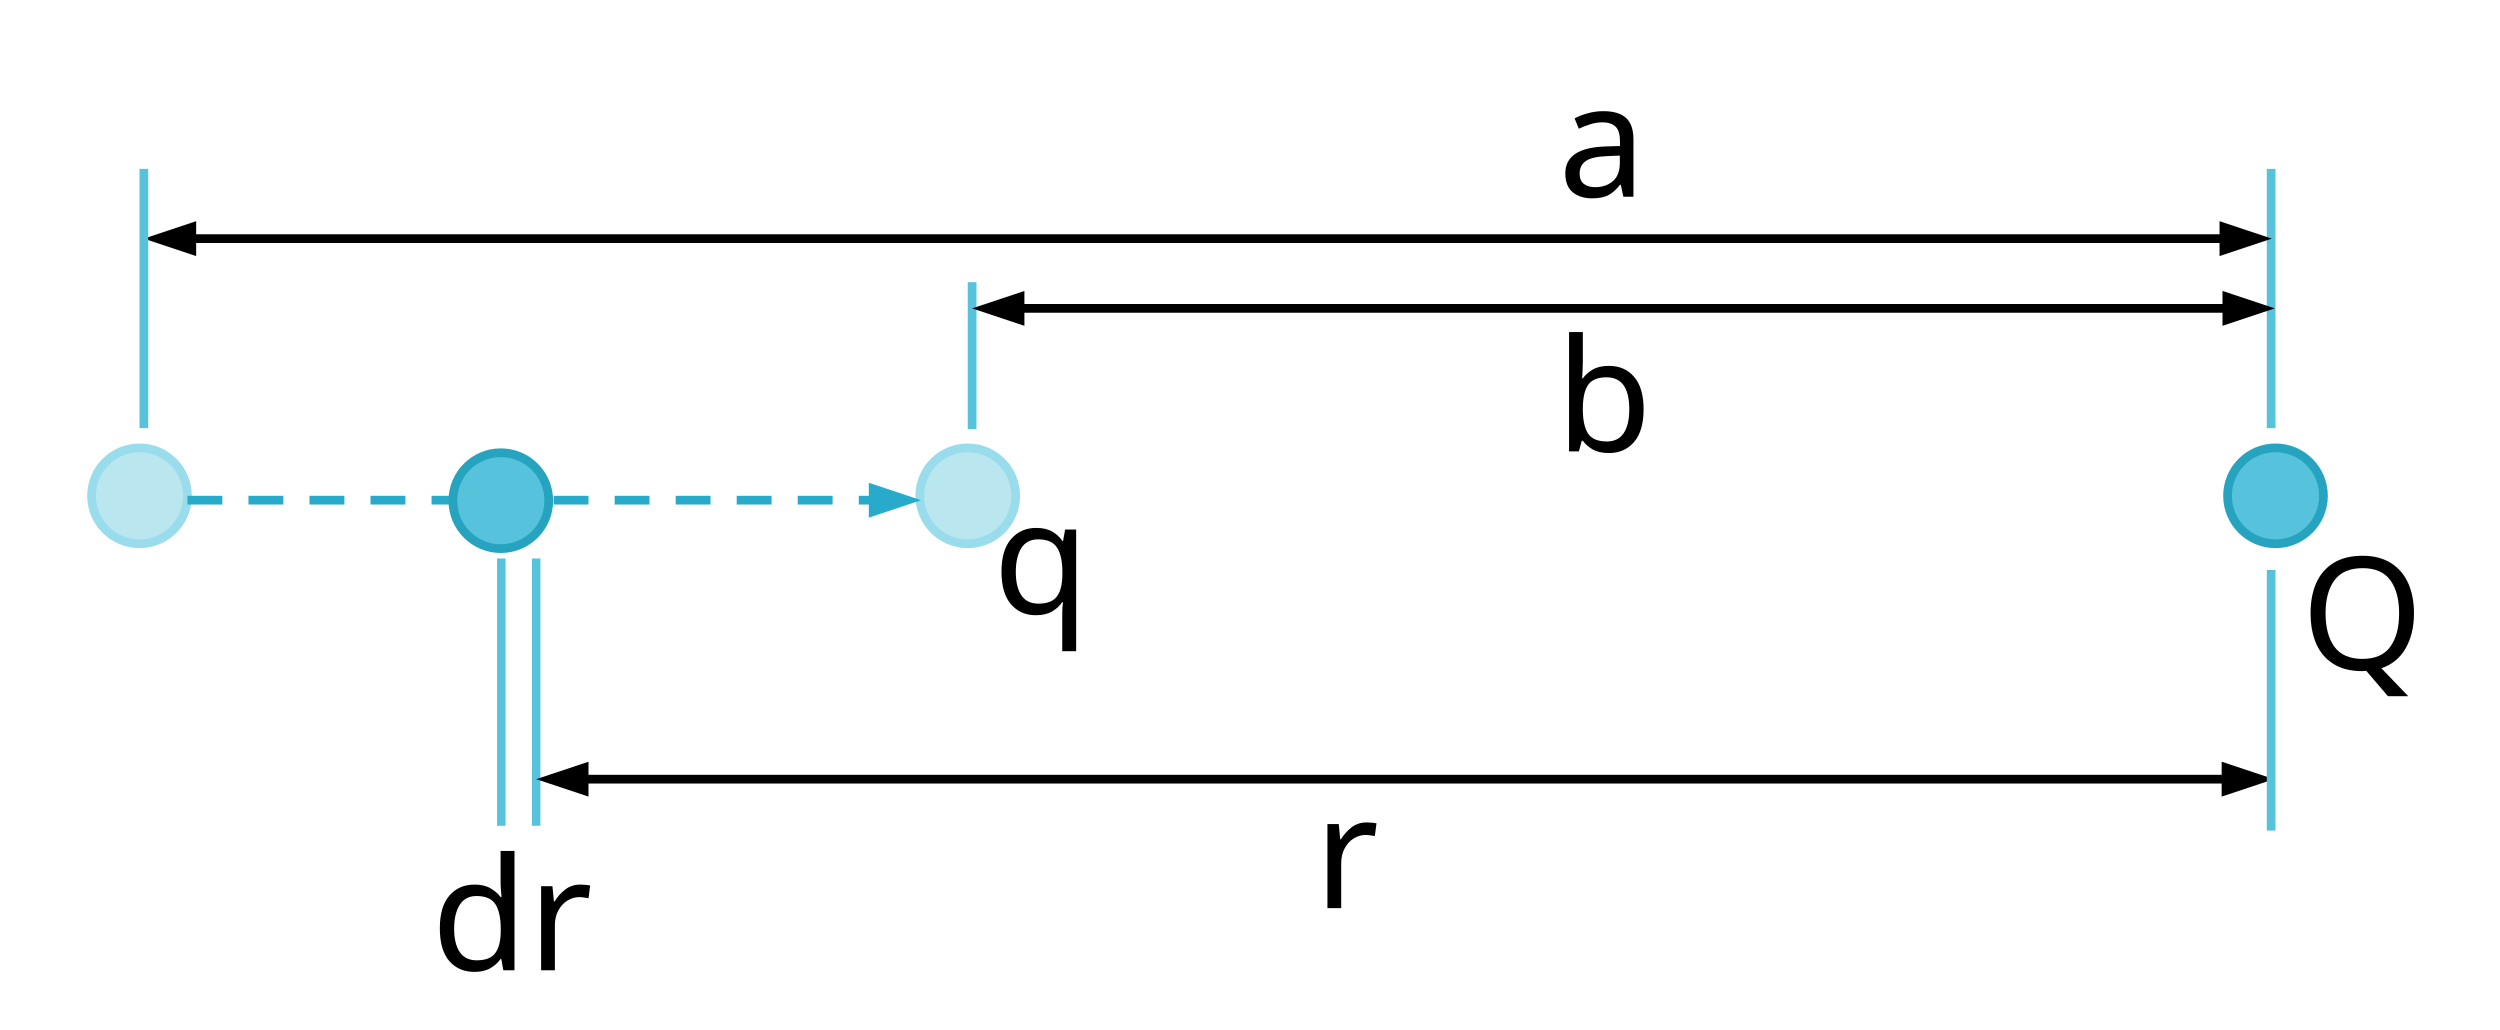
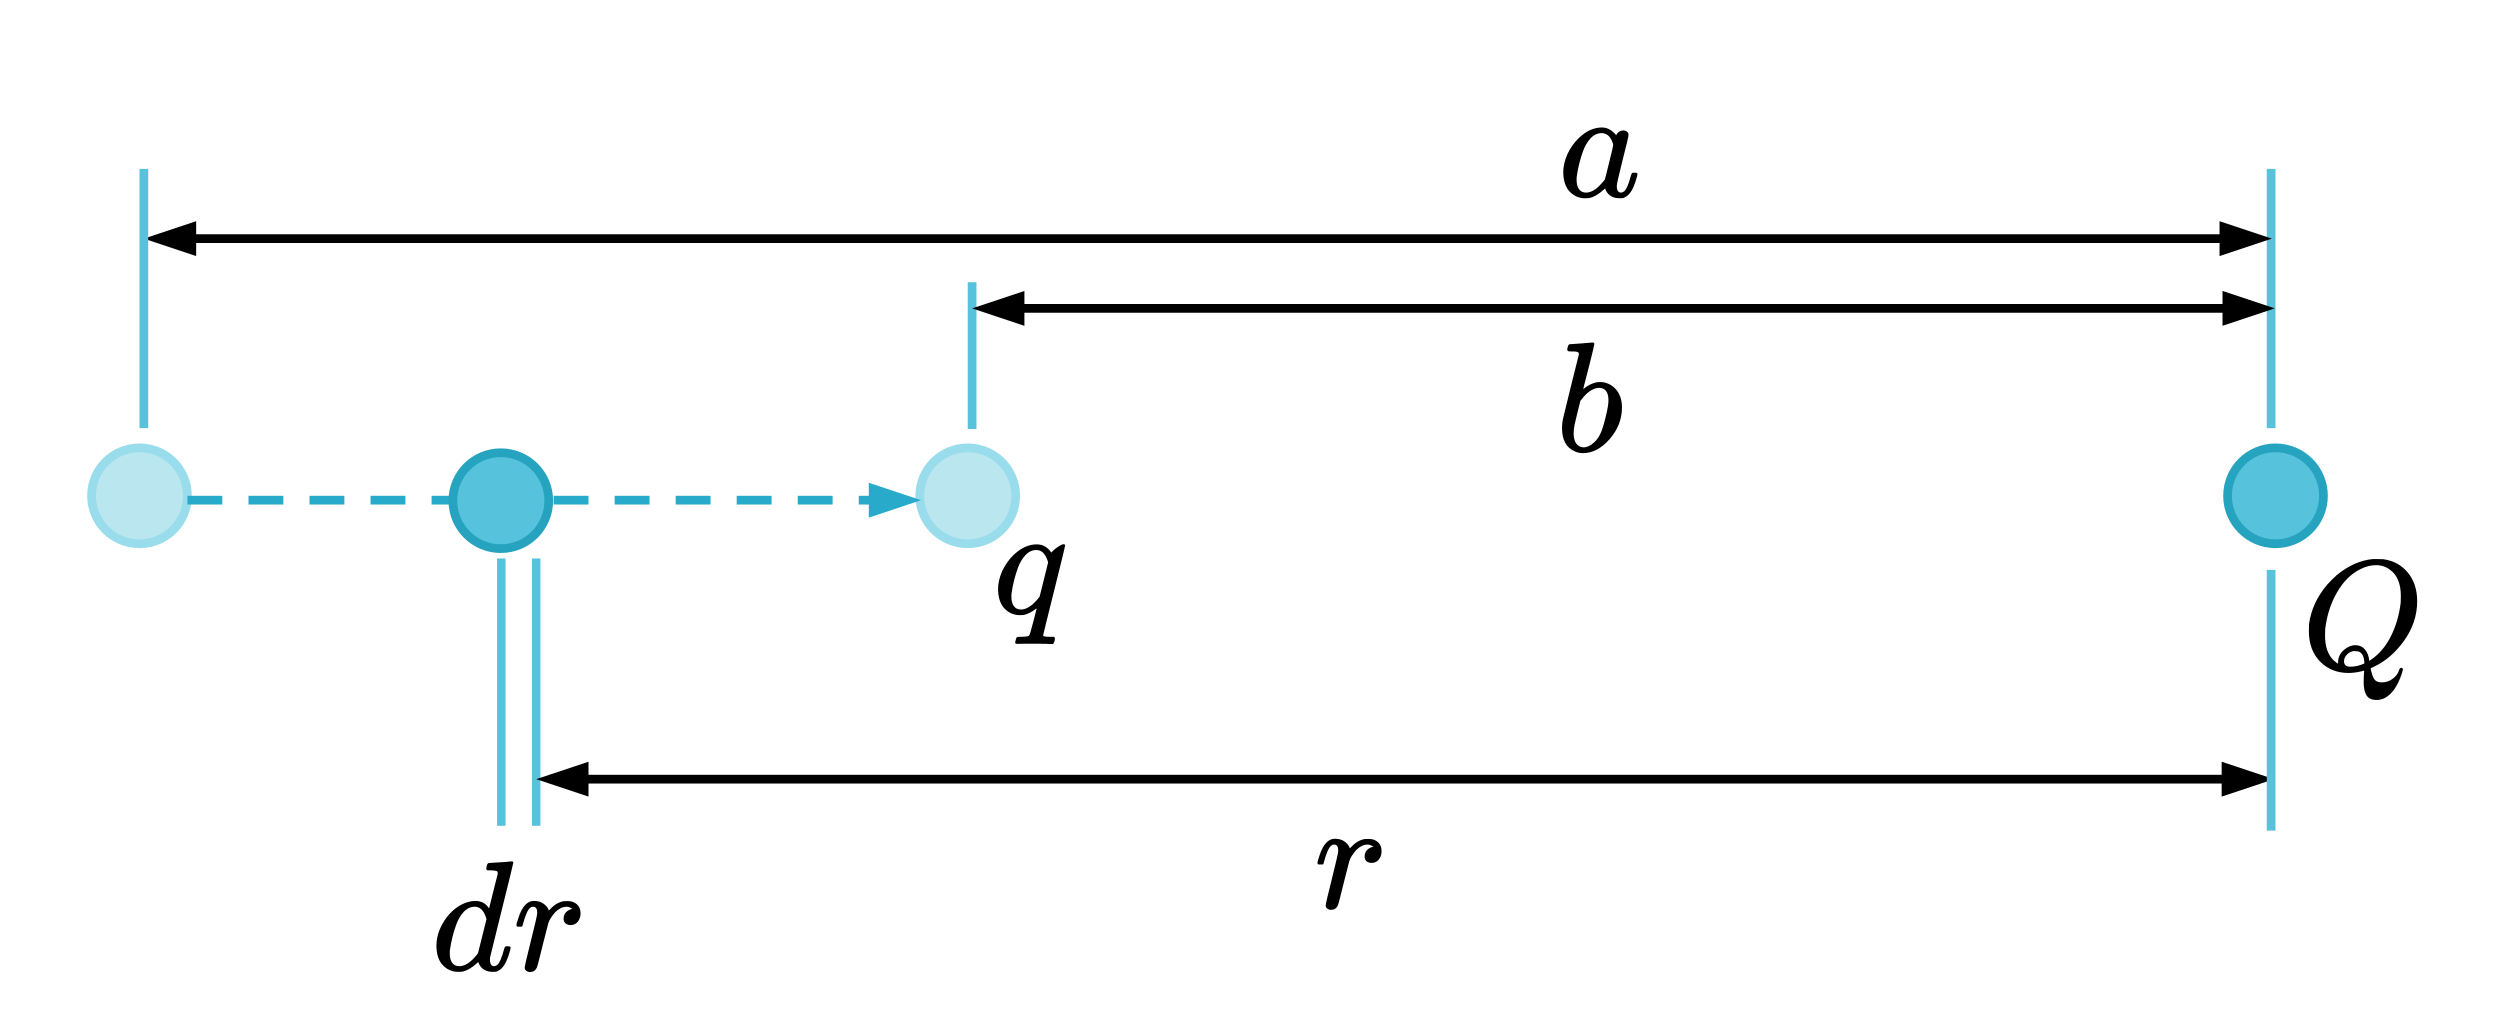
<svg xmlns="http://www.w3.org/2000/svg" width="286.75pt" height="118.111pt" viewBox="0 0 286.75 118.111" version="1.1" id="svg4307">
  <defs id="defs4309">
    <g id="g4311">
      <symbol overflow="visible" id="glyph0-0" style="overflow:visible">
        <path style="stroke:none" d="m 2.5,0 0,-11.25 9,0 0,11.25 z m 0.281,-0.281 8.438,0 0,-10.688 -8.438,0 z m 0,0" id="path4314" />
      </symbol>
      <symbol overflow="visible" id="glyph0-1" style="overflow:visible">
        <path style="stroke:none" d="m 8.531,-7.953 -2.875,9.938 c -0.125,0.445 -0.188,0.738 -0.188,0.875 0,0.133 0.031,0.25 0.094,0.344 0.07,0.094 0.164,0.164 0.281,0.219 0.188,0.07 0.426,0.109 0.719,0.109 l -0.094,0.312 -4.203,0 0.078,-0.312 C 2.914,3.477 3.273,3.426 3.422,3.375 3.641,3.289 3.82,3.145 3.969,2.938 4.113,2.738 4.273,2.32 4.453,1.688 L 5.656,-2.641 C 4.883,-1.516 4.164,-0.723 3.5,-0.266 3.02,0.055 2.578,0.219 2.172,0.219 1.586,0.219 1.145,-0.02 0.844,-0.5 0.539,-0.977 0.391,-1.492 0.391,-2.047 c 0,-0.883 0.27,-1.812 0.812,-2.781 C 1.754,-5.805 2.473,-6.602 3.359,-7.219 4.055,-7.707 4.688,-7.953 5.25,-7.953 c 0.414,0 0.758,0.105 1.031,0.312 C 6.551,-7.441 6.75,-7.125 6.875,-6.688 l 0.281,-0.984 z m -2,1.719 c 0,-0.375 -0.117,-0.68 -0.344,-0.922 -0.23,-0.25 -0.512,-0.375 -0.844,-0.375 -0.719,0 -1.477,0.621 -2.266,1.859 -0.781,1.23 -1.172,2.387 -1.172,3.469 0,0.449 0.094,0.789 0.281,1.016 0.195,0.219 0.438,0.328 0.719,0.328 0.363,0 0.77,-0.195 1.219,-0.594 0.688,-0.602 1.258,-1.375 1.719,-2.312 0.457,-0.945 0.688,-1.77 0.688,-2.469 z m 0,0" id="path4317" />
      </symbol>
      <symbol overflow="visible" id="glyph0-2" style="overflow:visible">
        <path style="stroke:none" d="M 5.266,0.266 3,2.109 c 0.352,-0.062 0.68,-0.094 0.984,-0.094 0.301,0 0.57,0.016 0.812,0.047 0.25,0.039 0.781,0.148 1.594,0.328 0.82,0.188 1.539,0.281 2.156,0.281 0.645,0 1.191,-0.117 1.641,-0.344 0.457,-0.219 0.898,-0.594 1.328,-1.125 L 11.812,1.344 C 11.207,2.207 10.492,2.832 9.672,3.219 8.859,3.602 7.988,3.797 7.062,3.797 6.551,3.797 5.852,3.695 4.969,3.5 3.613,3.195 2.672,3.047 2.141,3.047 1.93,3.047 1.758,3.062 1.625,3.094 1.5,3.125 1.312,3.195 1.062,3.312 L 0.859,3.062 4.453,0.219 C 3.336,0.062 2.492,-0.426 1.922,-1.25 1.348,-2.07 1.062,-2.953 1.062,-3.891 1.062,-5.172 1.445,-6.5 2.219,-7.875 3,-9.25 3.992,-10.312 5.203,-11.062 c 1.207,-0.75 2.395,-1.125 3.562,-1.125 0.875,0 1.613,0.18 2.219,0.531 0.613,0.344 1.086,0.855 1.422,1.531 0.332,0.668 0.5,1.355 0.5,2.062 0,1.344 -0.387,2.711 -1.156,4.094 -0.762,1.375 -1.715,2.422 -2.859,3.141 -1.137,0.711 -2.344,1.07 -3.625,1.094 z M 8.562,-11.625 c -0.586,0 -1.156,0.148 -1.719,0.438 -0.562,0.281 -1.121,0.758 -1.672,1.422 C 4.617,-9.109 4.125,-8.25 3.688,-7.188 3.156,-5.875 2.891,-4.633 2.891,-3.469 c 0,0.836 0.211,1.574 0.641,2.219 0.426,0.637 1.082,0.953 1.969,0.953 0.531,0 1.051,-0.129 1.562,-0.391 0.52,-0.258 1.055,-0.707 1.609,-1.344 0.695,-0.812 1.281,-1.836 1.75,-3.078 0.477,-1.25 0.719,-2.41 0.719,-3.484 0,-0.789 -0.215,-1.492 -0.641,-2.109 C 10.07,-11.316 9.426,-11.625 8.562,-11.625 Z m 0,0" id="path4320" />
      </symbol>
      <symbol overflow="visible" id="glyph0-3" style="overflow:visible">
        <path style="stroke:none" d="M 0.938,-7.469 3.969,-7.953 2.703,-3.688 c 1.031,-1.75 1.961,-2.973 2.797,-3.672 0.477,-0.395 0.863,-0.594 1.156,-0.594 0.195,0 0.348,0.059 0.453,0.172 0.113,0.117 0.172,0.281 0.172,0.5 0,0.387 -0.102,0.758 -0.297,1.109 C 6.848,-5.91 6.645,-5.781 6.375,-5.781 c -0.137,0 -0.25,-0.039 -0.344,-0.125 C 5.938,-6 5.879,-6.133 5.859,-6.312 5.848,-6.426 5.82,-6.504 5.781,-6.547 c -0.055,-0.039 -0.109,-0.062 -0.172,-0.062 -0.105,0 -0.199,0.023 -0.281,0.062 C 5.172,-6.461 4.938,-6.234 4.625,-5.859 4.145,-5.285 3.617,-4.539 3.047,-3.625 2.805,-3.238 2.598,-2.801 2.422,-2.312 2.172,-1.645 2.031,-1.242 2,-1.109 L 1.719,0 0.375,0 2,-5.453 C 2.188,-6.086 2.281,-6.539 2.281,-6.812 2.281,-6.914 2.234,-7.004 2.141,-7.078 2.023,-7.172 1.867,-7.219 1.672,-7.219 1.555,-7.219 1.332,-7.191 1,-7.141 Z m 0,0" id="path4323" />
      </symbol>
      <symbol overflow="visible" id="glyph1-0" style="overflow:visible">
        <path style="stroke:none" d="m 2.25,0 0,-11.25 9,0 0,11.25 z m 0.281,-0.281 8.438,0 0,-10.688 -8.438,0 z m 0,0" id="path4326" />
      </symbol>
      <symbol overflow="visible" id="glyph1-1" style="overflow:visible">
        <path style="stroke:none" d="m 0.594,0 1.953,-9.328 1.406,0 -0.391,1.906 C 4.039,-8.148 4.508,-8.688 4.969,-9.031 5.426,-9.375 5.895,-9.547 6.375,-9.547 c 0.32,0 0.711,0.117 1.172,0.344 L 6.906,-7.719 C 6.625,-7.926 6.32,-8.031 6,-8.031 c -0.562,0 -1.137,0.312 -1.719,0.938 -0.586,0.625 -1.043,1.742 -1.375,3.344 L 2.109,0 Z m 0,0" id="path4329" />
      </symbol>
      <symbol overflow="visible" id="glyph2-0" style="overflow:visible">
        <path style="stroke:none" d="m 1.5,0 0,-7.5 6,0 0,7.5 z m 0.188,-0.188 5.625,0 0,-7.125 -5.625,0 z m 0,0" id="path4332" />
      </symbol>
      <symbol overflow="visible" id="glyph2-1" style="overflow:visible">
        <path style="stroke:none" d="M -0.016,0 3.281,-8.594 4.5,-8.594 8.016,0 6.734,0 5.719,-2.609 l -3.578,0 L 1.188,0 Z m 2.484,-3.531 2.906,0 -0.891,-2.375 C 4.203,-6.625 4,-7.219 3.875,-7.688 3.758,-7.133 3.602,-6.586 3.406,-6.047 Z m 0,0" id="path4335" />
      </symbol>
      <symbol overflow="visible" id="glyph2-2" style="overflow:visible">
        <path style="stroke:none" d="m 0.875,0 0,-8.594 3.234,0 c 0.656,0 1.18,0.09 1.578,0.266 0.395,0.18 0.703,0.449 0.922,0.812 0.227,0.355 0.344,0.73 0.344,1.125 0,0.367 -0.102,0.711 -0.297,1.031 -0.199,0.324 -0.5,0.586 -0.906,0.781 0.52,0.156 0.914,0.422 1.188,0.797 0.281,0.367 0.422,0.797 0.422,1.297 0,0.398 -0.086,0.773 -0.25,1.125 -0.168,0.344 -0.375,0.609 -0.625,0.797 -0.25,0.188 -0.57,0.328 -0.953,0.422 C 5.156,-0.047 4.695,0 4.156,0 Z m 1.141,-4.984 1.859,0 c 0.5,0 0.859,-0.031 1.078,-0.094 0.289,-0.082 0.508,-0.223 0.656,-0.422 0.145,-0.207 0.219,-0.461 0.219,-0.766 0,-0.281 -0.07,-0.531 -0.203,-0.75 -0.137,-0.219 -0.336,-0.363 -0.594,-0.438 -0.25,-0.082 -0.684,-0.125 -1.297,-0.125 l -1.719,0 z m 0,3.969 2.141,0 c 0.363,0 0.617,-0.016 0.766,-0.047 0.27,-0.039 0.488,-0.113 0.656,-0.219 0.176,-0.113 0.32,-0.273 0.438,-0.484 0.113,-0.207 0.172,-0.445 0.172,-0.719 0,-0.32 -0.086,-0.602 -0.25,-0.844 -0.156,-0.238 -0.383,-0.406 -0.672,-0.5 C 4.973,-3.922 4.551,-3.969 4,-3.969 l -1.984,0 z m 0,0" id="path4338" />
      </symbol>
      <symbol overflow="visible" id="glyph3-0" style="overflow:visible">
        <path style="stroke:none" d="m 2.25,0 0,-11.25 9,0 0,11.25 z m 0.281,-0.281 8.438,0 0,-10.688 -8.438,0 z m 0,0" id="path4341" />
      </symbol>
      <symbol overflow="visible" id="glyph3-1" style="overflow:visible">
        <path style="stroke:none" d="m -0.031,0 4.953,-12.891 1.844,0 L 12.031,0 l -1.938,0 -1.5,-3.906 -5.391,0 L 1.781,0 Z m 3.719,-5.297 4.375,0 -1.344,-3.562 c -0.418,-1.082 -0.727,-1.973 -0.922,-2.672 -0.156,0.824 -0.387,1.641 -0.688,2.453 z m 0,0" id="path4344" />
      </symbol>
      <symbol overflow="visible" id="glyph3-2" style="overflow:visible">
        <path style="stroke:none" d="m 1.312,0 0,-12.891 4.844,0 c 0.977,0 1.766,0.133 2.359,0.391 0.594,0.262 1.055,0.664 1.391,1.203 0.344,0.543 0.516,1.109 0.516,1.703 0,0.555 -0.152,1.074 -0.453,1.562 -0.293,0.492 -0.742,0.883 -1.344,1.172 0.781,0.23 1.379,0.621 1.797,1.172 0.414,0.555 0.625,1.203 0.625,1.953 0,0.605 -0.133,1.168 -0.391,1.688 -0.25,0.512 -0.562,0.906 -0.938,1.188 C 9.344,-0.578 8.875,-0.363 8.312,-0.219 7.75,-0.07 7.055,0 6.234,0 Z m 1.719,-7.469 2.781,0 c 0.75,0 1.289,-0.051 1.625,-0.156 C 7.875,-7.75 8.203,-7.957 8.422,-8.25 8.641,-8.551 8.75,-8.93 8.75,-9.391 c 0,-0.426 -0.105,-0.801 -0.312,-1.125 -0.211,-0.32 -0.508,-0.539 -0.891,-0.656 -0.375,-0.125 -1.027,-0.188 -1.953,-0.188 l -2.562,0 z m 0,5.953 3.203,0 c 0.551,0 0.938,-0.02 1.156,-0.062 C 7.785,-1.648 8.113,-1.77 8.375,-1.938 8.633,-2.102 8.848,-2.344 9.016,-2.656 9.191,-2.969 9.281,-3.328 9.281,-3.734 c 0,-0.477 -0.125,-0.895 -0.375,-1.25 -0.242,-0.352 -0.578,-0.602 -1.016,-0.75 C 7.453,-5.879 6.82,-5.953 6,-5.953 l -2.969,0 z m 0,0" id="path4347" />
      </symbol>
      <symbol overflow="visible" id="glyph4-0" style="overflow:visible">
        <path style="stroke:none" d="m 2.5,0 0,-11.25 9,0 0,11.25 z m 0.281,-0.281 8.438,0 0,-10.688 -8.438,0 z m 0,0" id="path4350" />
      </symbol>
      <symbol overflow="visible" id="glyph4-1" style="overflow:visible">
        <path style="stroke:none" d="M 6.25,-0.906 C 5.852,-0.5 5.469,-0.203 5.094,-0.016 4.719,0.16 4.316,0.25 3.891,0.25 3.004,0.25 2.234,-0.113 1.578,-0.844 0.922,-1.582 0.594,-2.531 0.594,-3.688 c 0,-1.156 0.363,-2.211 1.094,-3.172 0.727,-0.957 1.66,-1.438 2.797,-1.438 0.719,0 1.305,0.227 1.766,0.672 l 0,-1.484 c 0,-0.914 -0.023,-1.477 -0.062,-1.688 -0.043,-0.219 -0.109,-0.363 -0.203,-0.438 -0.094,-0.07 -0.215,-0.109 -0.359,-0.109 -0.156,0 -0.359,0.047 -0.609,0.141 L 4.906,-11.516 7.297,-12.5 l 0.406,0 0,9.312 c 0,0.938 0.02,1.512 0.062,1.719 0.039,0.211 0.109,0.355 0.203,0.438 0.102,0.086 0.219,0.125 0.344,0.125 0.156,0 0.367,-0.051 0.641,-0.156 l 0.094,0.312 -2.391,1 -0.406,0 z m 0,-0.609 0,-4.156 C 6.219,-6.066 6.113,-6.426 5.938,-6.75 5.758,-7.082 5.523,-7.332 5.234,-7.5 4.941,-7.664 4.66,-7.75 4.391,-7.75 3.867,-7.75 3.406,-7.52 3,-7.062 c -0.531,0.617 -0.797,1.508 -0.797,2.672 0,1.188 0.254,2.102 0.766,2.734 0.52,0.625 1.098,0.938 1.734,0.938 0.531,0 1.047,-0.266 1.547,-0.797 z m 0,0" id="path4353" />
      </symbol>
    </g>
  </defs>
  <path id="path4356" d="m 260.5,49.108 0,-29.738" style="fill:none;stroke:#57c2dc;stroke-width:1;stroke-linecap:butt;stroke-linejoin:miter;stroke-miterlimit:8;stroke-opacity:1" />
  <path id="path4366" d="m 255.5,56.87 c 0,-3.039 2.461,-5.5 5.5,-5.5 3.039,0 5.5,2.461 5.5,5.5 0,3.039 -2.461,5.5 -5.5,5.5 -3.039,0 -5.5,-2.461 -5.5,-5.5 z m 0,0" style="fill:#57c2dc;fill-opacity:1;fill-rule:nonzero;stroke:#26a3bf;stroke-width:1;stroke-linecap:butt;stroke-linejoin:miter;stroke-miterlimit:8;stroke-opacity:1" />
  <path id="path4368" d="m 22.5,25.37 0,1.5 232.082,0 0,-1.5 6,2 -6,2 0,-1.5 -232.082,0 0,1.5 -6,-2 z m 0,0" style="fill:#000000;fill-opacity:1;fill-rule:nonzero;stroke:none" />
  <path id="path4370" d="m 16.5,49.108 0,-29.738" style="fill:none;stroke:#57c2dc;stroke-width:1;stroke-linecap:butt;stroke-linejoin:miter;stroke-miterlimit:8;stroke-opacity:1" />
  <path id="path4380" d="m 105.5,56.87 c 0,-3.039 2.461,-5.5 5.5,-5.5 3.039,0 5.5,2.461 5.5,5.5 0,3.039 -2.461,5.5 -5.5,5.5 -3.039,0 -5.5,-2.461 -5.5,-5.5 z m 0,0" style="fill:#bae6f0;fill-opacity:1;fill-rule:nonzero;stroke:#99dceb;stroke-width:1;stroke-linecap:butt;stroke-linejoin:miter;stroke-miterlimit:8;stroke-opacity:1" />
  <path id="path4382" d="m 111.5,49.213 0,-16.844" style="fill:none;stroke:#57c2dc;stroke-width:1;stroke-linecap:butt;stroke-linejoin:miter;stroke-miterlimit:8;stroke-opacity:1" />
  <path id="path4384" d="m 117.5,33.37 0,1.5 137.422,0 0,-1.5 6,2 -6,2 0,-1.5 -137.422,0 0,1.5 -6,-2 z m 0,0" style="fill:#000000;fill-opacity:1;fill-rule:nonzero;stroke:none" />
  <path id="path4404" d="m 10.5,56.87 c 0,-3.039 2.461,-5.5 5.5,-5.5 3.039,0 5.5,2.461 5.5,5.5 0,3.039 -2.461,5.5 -5.5,5.5 -3.039,0 -5.5,-2.461 -5.5,-5.5 z m 0,0" style="fill:#bae6f0;fill-opacity:1;fill-rule:nonzero;stroke:#99dceb;stroke-width:1;stroke-linecap:butt;stroke-linejoin:miter;stroke-miterlimit:8;stroke-opacity:1" />
  <path id="path4406" d="m 91.5,56.87 4,0 0,1 -4,0 z m -7,0 4,0 0,1 -4,0 z m -7,0 4,0 0,1 -4,0 z m -7,0 4,0 0,1 -4,0 z m -7,0 4,0 0,1 -4,0 z m -7,0 4,0 0,1 -4,0 z m -7,0 4,0 0,1 -4,0 z m -7,0 4,0 0,1 -4,0 z m -7,0 4,0 0,1 -4,0 z m -7,0 4,0 0,1 -4,0 z m -7,0 4,0 0,1 -4,0 z m 78.152,-1.5 6,2 -6,2 0,-1.5 -1.152,0 0,-1 1.152,0 z m 0,0" style="fill:#28abca;fill-opacity:1;fill-rule:nonzero;stroke:none" />
  <path id="path4408" d="m 57.5,94.717 0,-30.658" style="fill:none;stroke:#57c2dc;stroke-width:0.974;stroke-linecap:butt;stroke-linejoin:miter;stroke-miterlimit:8;stroke-opacity:1" />
  <path id="path4410" d="m 61.5,94.717 0,-30.658" style="fill:none;stroke:#57c2dc;stroke-width:0.974;stroke-linecap:butt;stroke-linejoin:miter;stroke-miterlimit:8;stroke-opacity:1" />
  <path id="path4412" d="m 67.5,87.37 0,1.5 187.324,0 0,-1.5 6,2 -6,2 0,-1.5 -187.324,0 0,1.5 -6,-2 z m 0,0" style="fill:#000000;fill-opacity:1;fill-rule:nonzero;stroke:none" />
  <path id="path4426" d="m 260.5,95.272 0,-29.902" style="fill:none;stroke:#57c2dc;stroke-width:1;stroke-linecap:butt;stroke-linejoin:miter;stroke-miterlimit:8;stroke-opacity:1" />
-   <text xml:space="preserve" style="font-style:normal;font-variant:normal;font-weight:normal;font-stretch:normal;font-size:32px;line-height:125%;font-family:KaTeX_Main;-inkscape-font-specification:'KaTeX_Main, Normal';text-align:start;letter-spacing:0px;word-spacing:0px;writing-mode:lr-tb;text-anchor:start;fill:#000000;fill-opacity:1;stroke:none;stroke-width:1px;stroke-linecap:butt;stroke-linejoin:miter;stroke-opacity:1" x="263.93" y="76.794" id="text26442">
-     <tspan id="tspan26444" x="263.93" y="76.794" style="font-style:normal;font-variant:normal;font-weight:normal;font-stretch:normal;font-size:18px;line-height:125%;font-family:KaTeX_Math;-inkscape-font-specification:'KaTeX_Math, Normal';text-align:start;writing-mode:lr-tb;text-anchor:start">Q</tspan>
-   </text>
-   <text xml:space="preserve" style="font-style:normal;font-variant:normal;font-weight:normal;font-stretch:normal;font-size:32px;line-height:125%;font-family:KaTeX_Main;-inkscape-font-specification:'KaTeX_Main, Normal';text-align:start;letter-spacing:0px;word-spacing:0px;writing-mode:lr-tb;text-anchor:start;fill:#000000;fill-opacity:1;stroke:none;stroke-width:1px;stroke-linecap:butt;stroke-linejoin:miter;stroke-opacity:1" x="178.443" y="51.778" id="text26442-3">
-     <tspan id="tspan26444-7" x="178.443" y="51.778" style="font-style:normal;font-variant:normal;font-weight:normal;font-stretch:normal;font-size:18px;line-height:125%;font-family:KaTeX_Math;-inkscape-font-specification:'KaTeX_Math, Normal';text-align:start;writing-mode:lr-tb;text-anchor:start">b</tspan>
-   </text>
-   <text xml:space="preserve" style="font-style:normal;font-variant:normal;font-weight:normal;font-stretch:normal;font-size:32px;line-height:125%;font-family:KaTeX_Main;-inkscape-font-specification:'KaTeX_Main, Normal';text-align:start;letter-spacing:0px;word-spacing:0px;writing-mode:lr-tb;text-anchor:start;fill:#000000;fill-opacity:1;stroke:none;stroke-width:1px;stroke-linecap:butt;stroke-linejoin:miter;stroke-opacity:1" x="178.713" y="22.561" id="text26442-5">
-     <tspan id="tspan26444-0" x="178.713" y="22.561" style="font-style:normal;font-variant:normal;font-weight:normal;font-stretch:normal;font-size:18px;line-height:125%;font-family:KaTeX_Math;-inkscape-font-specification:'KaTeX_Math, Normal';text-align:start;writing-mode:lr-tb;text-anchor:start">a</tspan>
-   </text>
-   <text xml:space="preserve" style="font-style:normal;font-variant:normal;font-weight:normal;font-stretch:normal;font-size:32px;line-height:125%;font-family:KaTeX_Main;-inkscape-font-specification:'KaTeX_Main, Normal';text-align:start;letter-spacing:0px;word-spacing:0px;writing-mode:lr-tb;text-anchor:start;fill:#000000;fill-opacity:1;stroke:none;stroke-width:1px;stroke-linecap:butt;stroke-linejoin:miter;stroke-opacity:1" x="113.885" y="70.378" id="text26442-3-4">
-     <tspan id="tspan26444-7-3" x="113.885" y="70.378" style="font-style:normal;font-variant:normal;font-weight:normal;font-stretch:normal;font-size:18px;line-height:125%;font-family:KaTeX_Math;-inkscape-font-specification:'KaTeX_Math, Normal';text-align:start;writing-mode:lr-tb;text-anchor:start">q</tspan>
-   </text>
-   <text xml:space="preserve" style="font-style:normal;font-variant:normal;font-weight:normal;font-stretch:normal;font-size:32px;line-height:125%;font-family:KaTeX_Main;-inkscape-font-specification:'KaTeX_Main, Normal';text-align:start;letter-spacing:0px;word-spacing:0px;writing-mode:lr-tb;text-anchor:start;fill:#000000;fill-opacity:1;stroke:none;stroke-width:1px;stroke-linecap:butt;stroke-linejoin:miter;stroke-opacity:1" x="150.726" y="104.16" id="text26442-7">
-     <tspan id="tspan26444-8" x="150.726" y="104.16" style="font-style:normal;font-variant:normal;font-weight:normal;font-stretch:normal;font-size:18px;line-height:125%;font-family:KaTeX_Math;-inkscape-font-specification:'KaTeX_Math, Normal';text-align:start;writing-mode:lr-tb;text-anchor:start">r</tspan>
-   </text>
-   <text xml:space="preserve" style="font-style:normal;font-variant:normal;font-weight:normal;font-stretch:normal;font-size:32px;line-height:125%;font-family:KaTeX_Main;-inkscape-font-specification:'KaTeX_Main, Normal';text-align:start;letter-spacing:0px;word-spacing:0px;writing-mode:lr-tb;text-anchor:start;fill:#000000;fill-opacity:1;stroke:none;stroke-width:1px;stroke-linecap:butt;stroke-linejoin:miter;stroke-opacity:1" x="49.464" y="111.291" id="text26442-2">
-     <tspan id="tspan26444-9" x="49.464" y="111.291" style="font-style:normal;font-variant:normal;font-weight:normal;font-stretch:normal;font-size:18px;line-height:125%;font-family:KaTeX_Math;-inkscape-font-specification:'KaTeX_Math, Normal';text-align:start;writing-mode:lr-tb;text-anchor:start">dr</tspan>
-   </text>
+   <g style="font-style:normal;font-variant:normal;font-weight:normal;font-stretch:normal;font-size:32px;line-height:125%;font-family:KaTeX_Main;-inkscape-font-specification:'KaTeX_Main, Normal';text-align:start;letter-spacing:0px;word-spacing:0px;writing-mode:lr-tb;text-anchor:start;fill:#000000;fill-opacity:1;stroke:none;stroke-width:1px;stroke-linecap:butt;stroke-linejoin:miter;stroke-opacity:1" id="text26442">
+     <path d="m 271.111,78.234 q 0,-0.198 0.018,-0.666 0.036,-0.45 0.036,-0.576 l 0,-0.072 -0.27,0.072 q -0.828,0.198 -1.512,0.198 -1.908,0 -3.186,-1.224 -1.368,-1.332 -1.368,-3.564 0,-0.63 0.018,-0.81 0.324,-2.466 2.088,-4.536 0.504,-0.576 1.08,-1.08 1.998,-1.656 4.176,-1.854 l 0.306,0 q 0.684,0 0.864,0.018 1.764,0.252 2.826,1.548 1.062,1.296 1.062,3.276 0,2.412 -1.494,4.518 -1.494,2.088 -3.528,3.024 l -0.306,0.144 0,0.09 q 0,0.018 0.018,0.054 0.018,0.054 0.018,0.108 0.018,0.072 0.036,0.126 0.162,0.702 0.414,0.972 0.252,0.27 0.81,0.27 0.684,0 1.242,-0.432 0.558,-0.414 0.72,-0.99 0.108,-0.252 0.234,-0.252 0.162,0 0.198,0.162 0,0.108 -0.126,0.522 -0.738,2.178 -1.998,2.808 -0.45,0.198 -0.9,0.198 -0.828,0 -1.152,-0.54 -0.324,-0.522 -0.324,-1.512 z m -0.936,-4.23 q 0.648,0 1.062,0.468 0.432,0.468 0.522,1.332 l 0.234,-0.162 q 1.386,-0.954 2.232,-2.646 0.864,-1.692 1.134,-3.852 0.018,-0.18 0.018,-0.774 0,-2.106 -1.224,-3.006 -0.702,-0.54 -1.638,-0.54 -0.864,0 -1.764,0.45 -1.62,0.792 -2.7,2.682 -1.08,1.872 -1.35,4.212 -0.018,0.198 -0.018,0.738 0,1.872 0.972,2.826 0.432,0.378 0.522,0.378 l 0,-0.144 q 0,-0.81 0.63,-1.386 0.648,-0.576 1.368,-0.576 z m -0.594,2.466 q 0.828,0 1.62,-0.378 l -0.018,-0.18 q -0.072,-0.99 -0.666,-1.188 -0.216,-0.036 -0.342,-0.036 -0.054,0 -0.108,0 -0.054,-0.018 -0.072,-0.018 -0.072,0 -0.234,0.054 -0.36,0.108 -0.63,0.432 -0.27,0.306 -0.27,0.702 0,0.612 0.72,0.612 z" style="font-style:normal;font-variant:normal;font-weight:normal;font-stretch:normal;font-size:18px;line-height:125%;font-family:KaTeX_Math;-inkscape-font-specification:'KaTeX_Math, Normal';text-align:start;writing-mode:lr-tb;text-anchor:start" id="path4205" />
+   </g>
+   <g style="font-style:normal;font-variant:normal;font-weight:normal;font-stretch:normal;font-size:32px;line-height:125%;font-family:KaTeX_Main;-inkscape-font-specification:'KaTeX_Main, Normal';text-align:start;letter-spacing:0px;word-spacing:0px;writing-mode:lr-tb;text-anchor:start;fill:#000000;fill-opacity:1;stroke:none;stroke-width:1px;stroke-linecap:butt;stroke-linejoin:miter;stroke-opacity:1" id="text26442-3">
+     <path d="m 180.045,39.484 q 0.018,0 1.296,-0.09 1.296,-0.108 1.314,-0.108 0.216,0 0.216,0.162 0,0.162 -0.612,2.574 -0.144,0.612 -0.324,1.26 -0.162,0.648 -0.252,0.972 l -0.072,0.342 q 0,0.054 0.108,-0.054 0.612,-0.504 1.368,-0.684 0.216,-0.036 0.45,-0.036 0.234,0 0.45,0.036 0.936,0.216 1.494,0.972 0.558,0.756 0.558,1.908 0,2.016 -1.422,3.636 -1.404,1.602 -3.06,1.602 -0.522,0 -0.99,-0.234 -1.404,-0.63 -1.404,-2.664 0,-0.522 0.108,-1.026 0,-0.018 0.9,-3.69 l 0.918,-3.672 q 0.036,-0.252 -0.126,-0.306 -0.144,-0.072 -0.504,-0.072 -0.126,0 -0.198,0 -0.378,0 -0.432,-0.054 -0.108,-0.09 -0.018,-0.432 0.072,-0.252 0.126,-0.288 0.054,-0.054 0.108,-0.054 z m 4.446,6.444 q 0,-1.44 -1.098,-1.44 -0.036,0 -0.126,0.018 -0.072,0 -0.09,0 -0.936,0.198 -1.764,1.296 -0.036,0.036 -0.09,0.108 l -0.054,0.072 q 0,0.018 -0.324,1.296 -0.306,1.26 -0.342,1.44 -0.108,0.558 -0.108,1.008 0,0.864 0.432,1.296 0.288,0.288 0.72,0.288 0.594,0 1.206,-0.576 0.45,-0.414 0.72,-1.008 0.288,-0.612 0.594,-1.89 0.324,-1.296 0.324,-1.908 z" style="font-style:normal;font-variant:normal;font-weight:normal;font-stretch:normal;font-size:18px;line-height:125%;font-family:KaTeX_Math;-inkscape-font-specification:'KaTeX_Math, Normal';text-align:start;writing-mode:lr-tb;text-anchor:start" id="path4202" />
+   </g>
+   <g style="font-style:normal;font-variant:normal;font-weight:normal;font-stretch:normal;font-size:32px;line-height:125%;font-family:KaTeX_Main;-inkscape-font-specification:'KaTeX_Main, Normal';text-align:start;letter-spacing:0px;word-spacing:0px;writing-mode:lr-tb;text-anchor:start;fill:#000000;fill-opacity:1;stroke:none;stroke-width:1px;stroke-linecap:butt;stroke-linejoin:miter;stroke-opacity:1" id="text26442-5">
+     <path d="m 187.479,19.807 q 0.162,0 0.216,0.018 0.054,0 0.09,0.036 0.036,0.036 0.036,0.108 0,0.054 -0.054,0.27 -0.396,1.512 -0.972,2.088 -0.234,0.234 -0.576,0.378 -0.144,0.036 -0.432,0.036 -1.134,0 -1.584,-0.882 -0.09,-0.234 -0.09,-0.216 -0.018,-0.018 -0.072,0.018 -0.036,0.036 -0.072,0.072 -0.864,0.81 -1.71,0.99 -0.108,0.018 -0.45,0.018 -1.188,0 -1.962,-0.99 -0.54,-0.792 -0.54,-2.016 0,-0.288 0.018,-0.396 0.126,-1.152 0.738,-2.196 0.63,-1.062 1.494,-1.71 1.044,-0.81 2.196,-0.81 0.9,0 1.62,0.882 0.288,-0.54 0.828,-0.54 0.234,0 0.414,0.144 0.18,0.144 0.18,0.36 0,0.234 -0.684,2.898 -0.666,2.646 -0.666,2.97 0,0.756 0.504,0.756 0.162,-0.018 0.36,-0.162 0.378,-0.36 0.738,-1.728 0.108,-0.36 0.18,-0.378 0.036,-0.018 0.18,-0.018 l 0.072,0 z m -6.642,0.846 q 0,0.648 0.27,1.044 0.288,0.396 0.828,0.396 0.522,0 1.116,-0.432 0.216,-0.144 0.576,-0.54 0.378,-0.396 0.45,-0.54 0.036,-0.072 0.486,-1.926 0.468,-1.854 0.468,-1.998 0,-0.216 -0.198,-0.612 -0.396,-0.774 -1.134,-0.774 -0.72,0 -1.278,0.612 -0.54,0.612 -0.828,1.404 -0.522,1.422 -0.738,2.952 0,0.054 -0.018,0.198 0,0.144 0,0.216 z" style="font-style:normal;font-variant:normal;font-weight:normal;font-stretch:normal;font-size:18px;line-height:125%;font-family:KaTeX_Math;-inkscape-font-specification:'KaTeX_Math, Normal';text-align:start;writing-mode:lr-tb;text-anchor:start" id="path4199" />
+   </g>
+   <g style="font-style:normal;font-variant:normal;font-weight:normal;font-stretch:normal;font-size:32px;line-height:125%;font-family:KaTeX_Main;-inkscape-font-specification:'KaTeX_Main, Normal';text-align:start;letter-spacing:0px;word-spacing:0px;writing-mode:lr-tb;text-anchor:start;fill:#000000;fill-opacity:1;stroke:none;stroke-width:1px;stroke-linecap:butt;stroke-linejoin:miter;stroke-opacity:1" id="text26442-3-4">
+     <path d="m 118.601,73.834 q -0.36,0 -0.99,0 -0.612,0.018 -0.9,0.018 -0.27,0 -0.27,-0.144 0,-0.036 0.018,-0.126 0.036,-0.09 0.036,-0.144 0.072,-0.288 0.126,-0.342 0.072,-0.054 0.36,-0.054 0.864,0 1.044,-0.126 0.108,-0.072 0.504,-1.638 0.36,-1.458 0.378,-1.476 0,-0.018 -0.126,0.054 -0.63,0.504 -1.35,0.684 -0.108,0.018 -0.45,0.018 -1.188,0 -1.962,-0.99 -0.54,-0.792 -0.54,-2.016 0,-0.288 0.018,-0.396 0.126,-1.152 0.738,-2.196 0.63,-1.062 1.494,-1.71 1.044,-0.81 2.196,-0.81 1.026,0 1.656,0.936 0.432,-0.432 0.576,-0.522 0.612,-0.432 0.828,-0.432 0.18,0 0.18,0.144 0,0.162 -1.242,5.13 -1.278,5.112 -1.278,5.184 0,0.144 0.612,0.162 0.126,0 0.198,0 l 0.45,0 q 0.09,0.126 0.09,0.144 0.018,0.036 -0.036,0.342 -0.072,0.234 -0.18,0.342 l -0.234,0 q -0.558,-0.036 -1.944,-0.036 z m 1.62,-9.324 q -0.396,-1.422 -1.35,-1.422 -0.72,0 -1.278,0.612 -0.54,0.612 -0.828,1.404 -0.522,1.422 -0.738,2.952 0,0.054 -0.018,0.198 0,0.144 0,0.216 0,0.648 0.27,1.044 0.288,0.396 0.828,0.396 0.954,0 1.998,-1.296 l 0.144,-0.198 q 0.162,-0.648 0.486,-1.944 0.324,-1.314 0.486,-1.962 z" style="font-style:normal;font-variant:normal;font-weight:normal;font-stretch:normal;font-size:18px;line-height:125%;font-family:KaTeX_Math;-inkscape-font-specification:'KaTeX_Math, Normal';text-align:start;writing-mode:lr-tb;text-anchor:start" id="path4196" />
+   </g>
+   <g style="font-style:normal;font-variant:normal;font-weight:normal;font-stretch:normal;font-size:32px;line-height:125%;font-family:KaTeX_Main;-inkscape-font-specification:'KaTeX_Main, Normal';text-align:start;letter-spacing:0px;word-spacing:0px;writing-mode:lr-tb;text-anchor:start;fill:#000000;fill-opacity:1;stroke:none;stroke-width:1px;stroke-linecap:butt;stroke-linejoin:miter;stroke-opacity:1" id="text26442-7">
+     <path d="m 152.67,104.358 q -0.252,0 -0.432,-0.144 -0.18,-0.126 -0.18,-0.36 0,-0.234 0.72,-3.096 0.72,-2.862 0.72,-3.186 0,-0.702 -0.468,-0.702 -0.198,0 -0.342,0.126 -0.432,0.342 -0.864,1.998 0,0.018 -0.018,0.072 -0.018,0.036 -0.036,0.054 0,0 -0.018,0.018 -0.018,0.018 -0.072,0.018 -0.036,0 -0.072,0 -0.036,0 -0.144,0 l -0.252,0 q -0.108,-0.108 -0.108,-0.162 0,-0.144 0.234,-0.846 0.342,-1.044 0.81,-1.512 0.432,-0.432 0.954,-0.432 0.702,0 1.152,0.342 0.396,0.306 0.522,0.63 0.036,0.108 0.054,0.126 0.018,0 0.144,-0.144 0.666,-0.738 1.53,-0.918 0.108,-0.018 0.468,-0.018 0.666,0 1.08,0.378 0.414,0.378 0.414,1.026 0,0.576 -0.324,0.972 -0.306,0.378 -0.828,0.378 -0.342,0 -0.576,-0.198 -0.216,-0.198 -0.216,-0.522 0,-0.882 1.008,-1.152 -0.396,-0.234 -0.648,-0.234 -0.378,0 -0.72,0.18 -0.594,0.288 -1.134,1.152 -0.18,0.288 -0.27,0.594 -0.09,0.306 -0.612,2.394 -0.612,2.52 -0.702,2.682 -0.234,0.486 -0.774,0.486 z" style="font-style:normal;font-variant:normal;font-weight:normal;font-stretch:normal;font-size:18px;line-height:125%;font-family:KaTeX_Math;-inkscape-font-specification:'KaTeX_Math, Normal';text-align:start;writing-mode:lr-tb;text-anchor:start" id="path4193" />
+   </g>
+   <g style="font-style:normal;font-variant:normal;font-weight:normal;font-stretch:normal;font-size:32px;line-height:125%;font-family:KaTeX_Main;-inkscape-font-specification:'KaTeX_Main, Normal';text-align:start;letter-spacing:0px;word-spacing:0px;writing-mode:lr-tb;text-anchor:start;fill:#000000;fill-opacity:1;stroke:none;stroke-width:1px;stroke-linecap:butt;stroke-linejoin:miter;stroke-opacity:1" id="text26442-2">
+     <path d="m 57.348,98.907 q 0.27,-0.018 0.612,-0.036 0.342,-0.036 0.504,-0.054 0.18,-0.018 0.198,-0.018 0.216,0 0.216,0.144 0,0.126 -1.332,5.454 -1.314,5.31 -1.332,5.4 -0.018,0.09 -0.018,0.27 0,0.756 0.504,0.756 0.162,-0.018 0.36,-0.162 0.378,-0.36 0.738,-1.728 0.108,-0.36 0.18,-0.378 0.036,-0.018 0.18,-0.018 l 0.072,0 q 0.342,0 0.342,0.144 0,0.072 -0.054,0.288 -0.396,1.512 -0.972,2.088 -0.234,0.234 -0.576,0.378 -0.144,0.036 -0.432,0.036 -1.134,0 -1.584,-0.882 -0.09,-0.234 -0.09,-0.216 -0.018,-0.018 -0.072,0.018 -0.036,0.036 -0.072,0.072 -0.864,0.81 -1.71,0.99 -0.108,0.018 -0.45,0.018 -1.188,0 -1.962,-0.99 -0.54,-0.792 -0.54,-2.016 0,-1.674 1.224,-3.312 1.116,-1.368 2.484,-1.71 0.378,-0.108 0.738,-0.108 0.99,0 1.512,0.756 0.09,0.108 0.09,0.072 0.018,-0.072 0.486,-1.962 0.486,-1.908 0.504,-1.998 0,-0.216 -0.108,-0.288 -0.198,-0.072 -0.72,-0.09 l -0.378,0 q -0.108,-0.108 -0.126,-0.144 0,-0.036 0.054,-0.342 0.09,-0.342 0.234,-0.342 0.018,0 0.18,-0.018 0.18,-0.018 0.486,-0.036 0.324,-0.018 0.63,-0.036 z m -1.548,6.516 q -0.396,-1.422 -1.35,-1.422 -0.72,0 -1.278,0.612 -0.54,0.612 -0.828,1.404 -0.522,1.422 -0.738,2.952 0,0.054 -0.018,0.198 0,0.144 0,0.216 0,0.648 0.27,1.044 0.288,0.396 0.828,0.396 0.954,0 1.998,-1.296 l 0.144,-0.198 q 0.162,-0.648 0.486,-1.944 0.324,-1.314 0.486,-1.962 z" style="font-style:normal;font-variant:normal;font-weight:normal;font-stretch:normal;font-size:18px;line-height:125%;font-family:KaTeX_Math;-inkscape-font-specification:'KaTeX_Math, Normal';text-align:start;writing-mode:lr-tb;text-anchor:start" id="path4188" />
+     <path d="m 60.794,111.489 q -0.252,0 -0.432,-0.144 -0.18,-0.126 -0.18,-0.36 0,-0.234 0.72,-3.096 0.72,-2.862 0.72,-3.186 0,-0.702 -0.468,-0.702 -0.198,0 -0.342,0.126 -0.432,0.342 -0.864,1.998 0,0.018 -0.018,0.072 -0.018,0.036 -0.036,0.054 0,0 -0.018,0.018 -0.018,0.018 -0.072,0.018 -0.036,0 -0.072,0 -0.036,0 -0.144,0 l -0.252,0 q -0.108,-0.108 -0.108,-0.162 0,-0.144 0.234,-0.846 0.342,-1.044 0.81,-1.512 0.432,-0.432 0.954,-0.432 0.702,0 1.152,0.342 0.396,0.306 0.522,0.63 0.036,0.108 0.054,0.126 0.018,0 0.144,-0.144 0.666,-0.738 1.53,-0.918 0.108,-0.018 0.468,-0.018 0.666,0 1.08,0.378 0.414,0.378 0.414,1.026 0,0.576 -0.324,0.972 -0.306,0.378 -0.828,0.378 -0.342,0 -0.576,-0.198 -0.216,-0.198 -0.216,-0.522 0,-0.882 1.008,-1.152 -0.396,-0.234 -0.648,-0.234 -0.378,0 -0.72,0.18 -0.594,0.288 -1.134,1.152 -0.18,0.288 -0.27,0.594 -0.09,0.306 -0.612,2.394 -0.612,2.52 -0.702,2.682 -0.234,0.486 -0.774,0.486 z" style="font-style:normal;font-variant:normal;font-weight:normal;font-stretch:normal;font-size:18px;line-height:125%;font-family:KaTeX_Math;-inkscape-font-specification:'KaTeX_Math, Normal';text-align:start;writing-mode:lr-tb;text-anchor:start" id="path4190" />
+   </g>
  <path id="path4380-1" d="m 51.942,57.428 c 0,-3.039 2.461,-5.5 5.5,-5.5 3.039,0 5.5,2.461 5.5,5.5 0,3.039 -2.461,5.5 -5.5,5.5 -3.039,0 -5.5,-2.461 -5.5,-5.5 z m 0,0" style="fill:#57c2dc;fill-opacity:1;fill-rule:nonzero;stroke:#26a3bf;stroke-width:1;stroke-linecap:butt;stroke-linejoin:miter;stroke-miterlimit:8;stroke-opacity:1" />
</svg>
